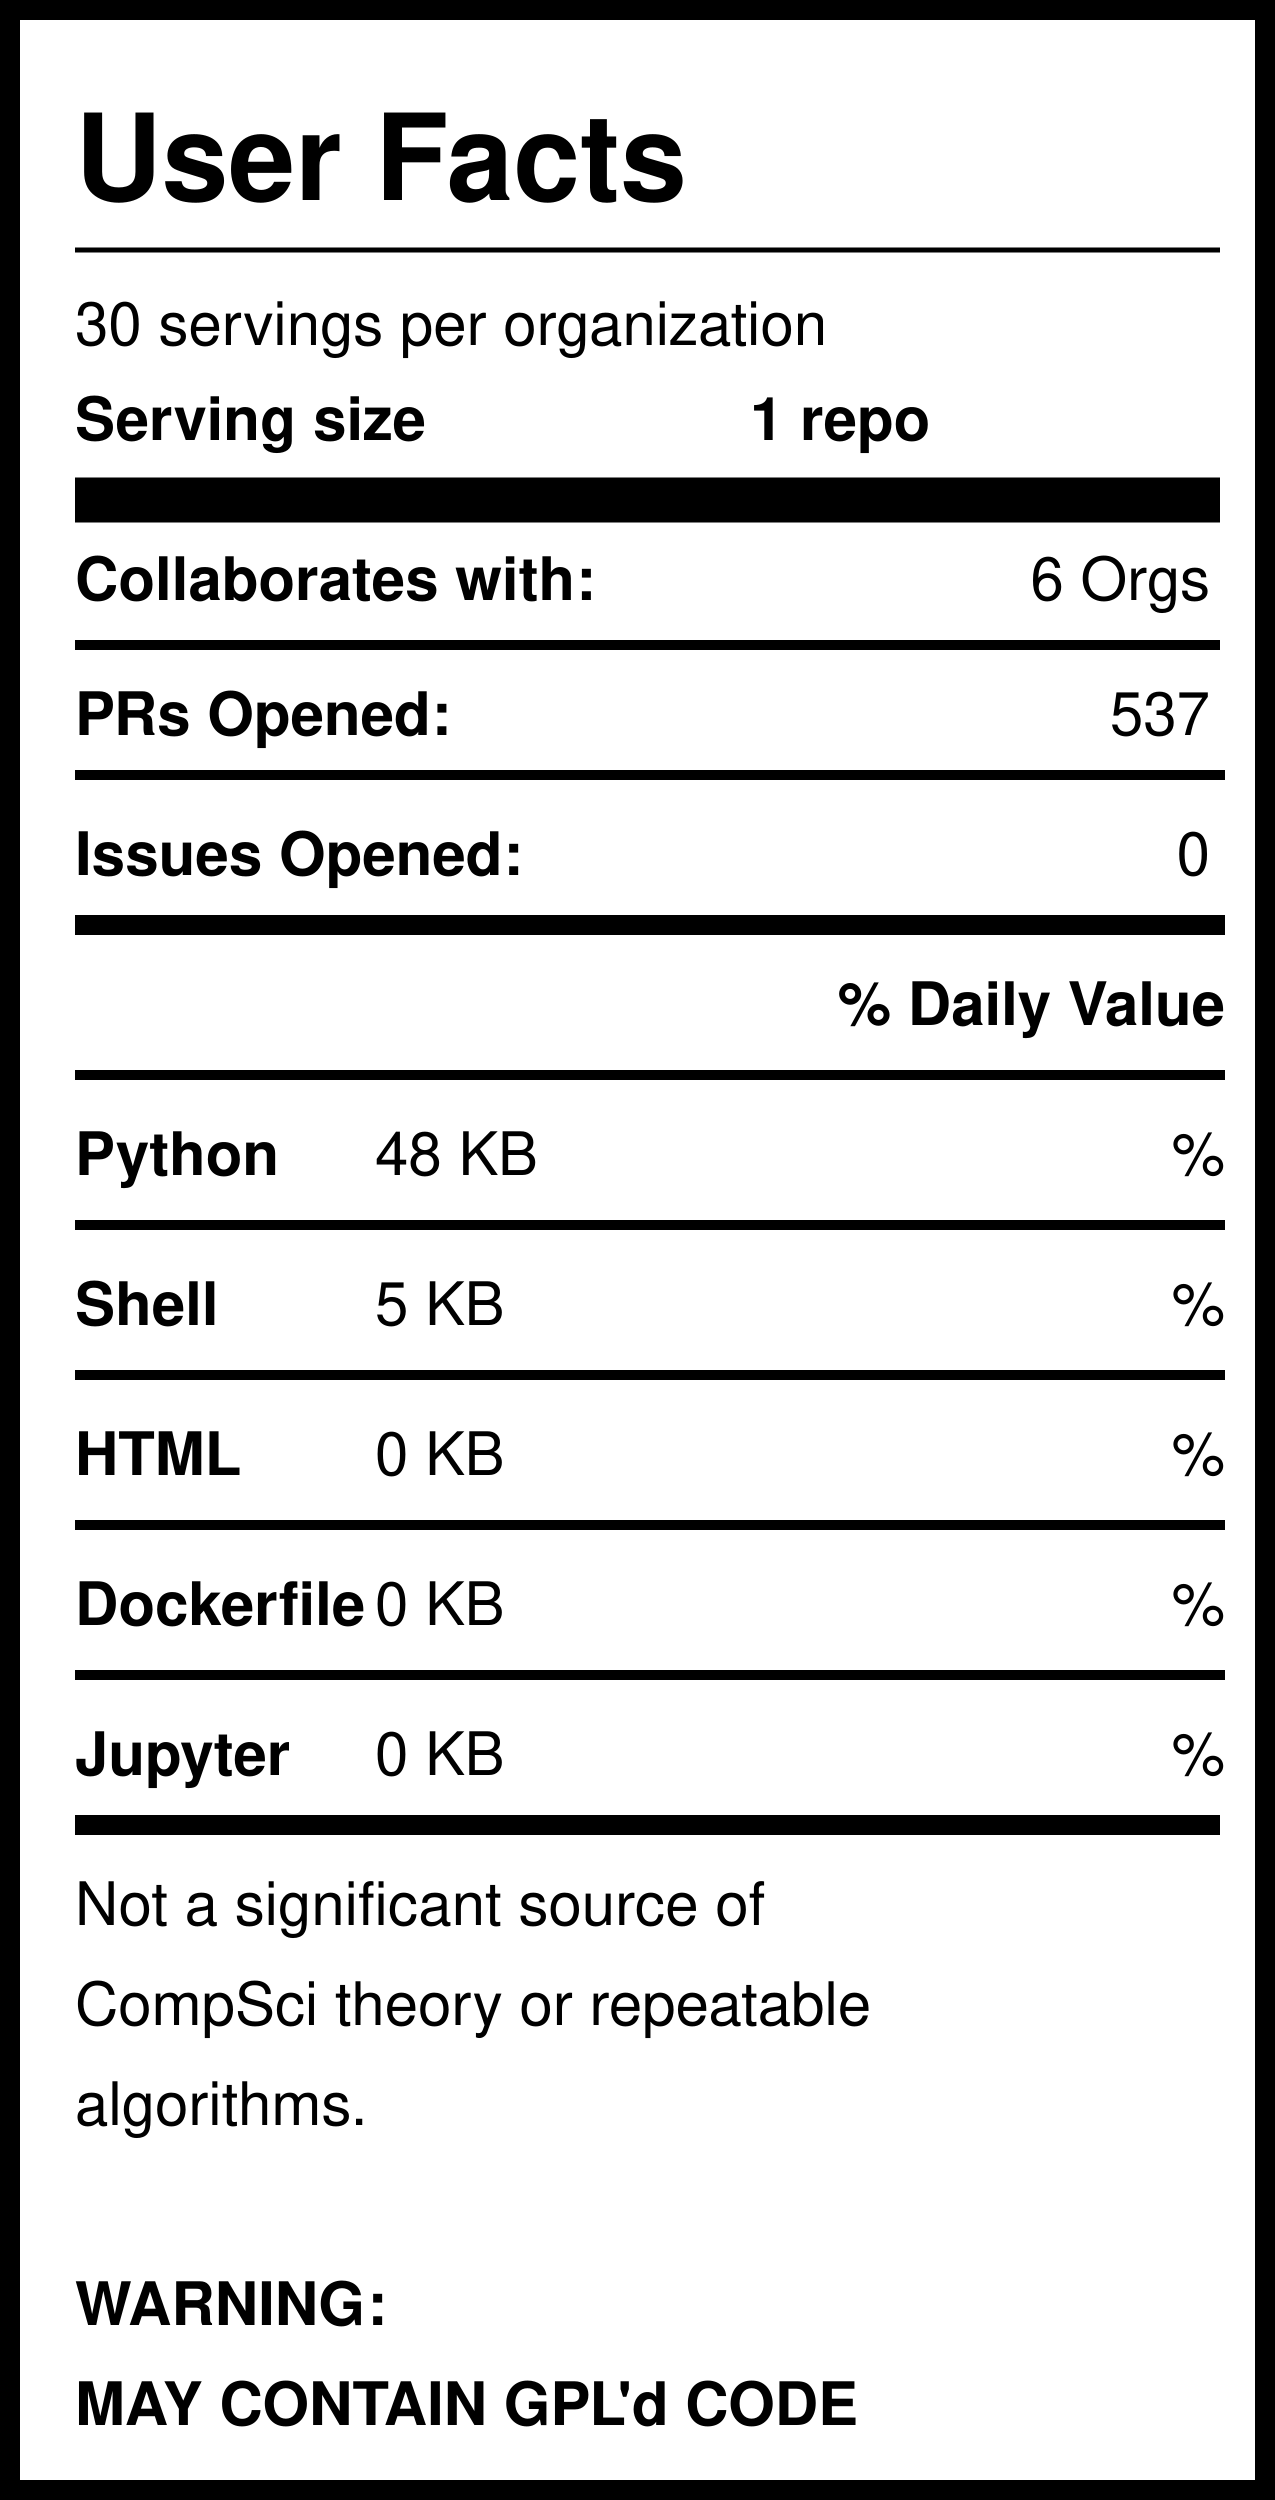
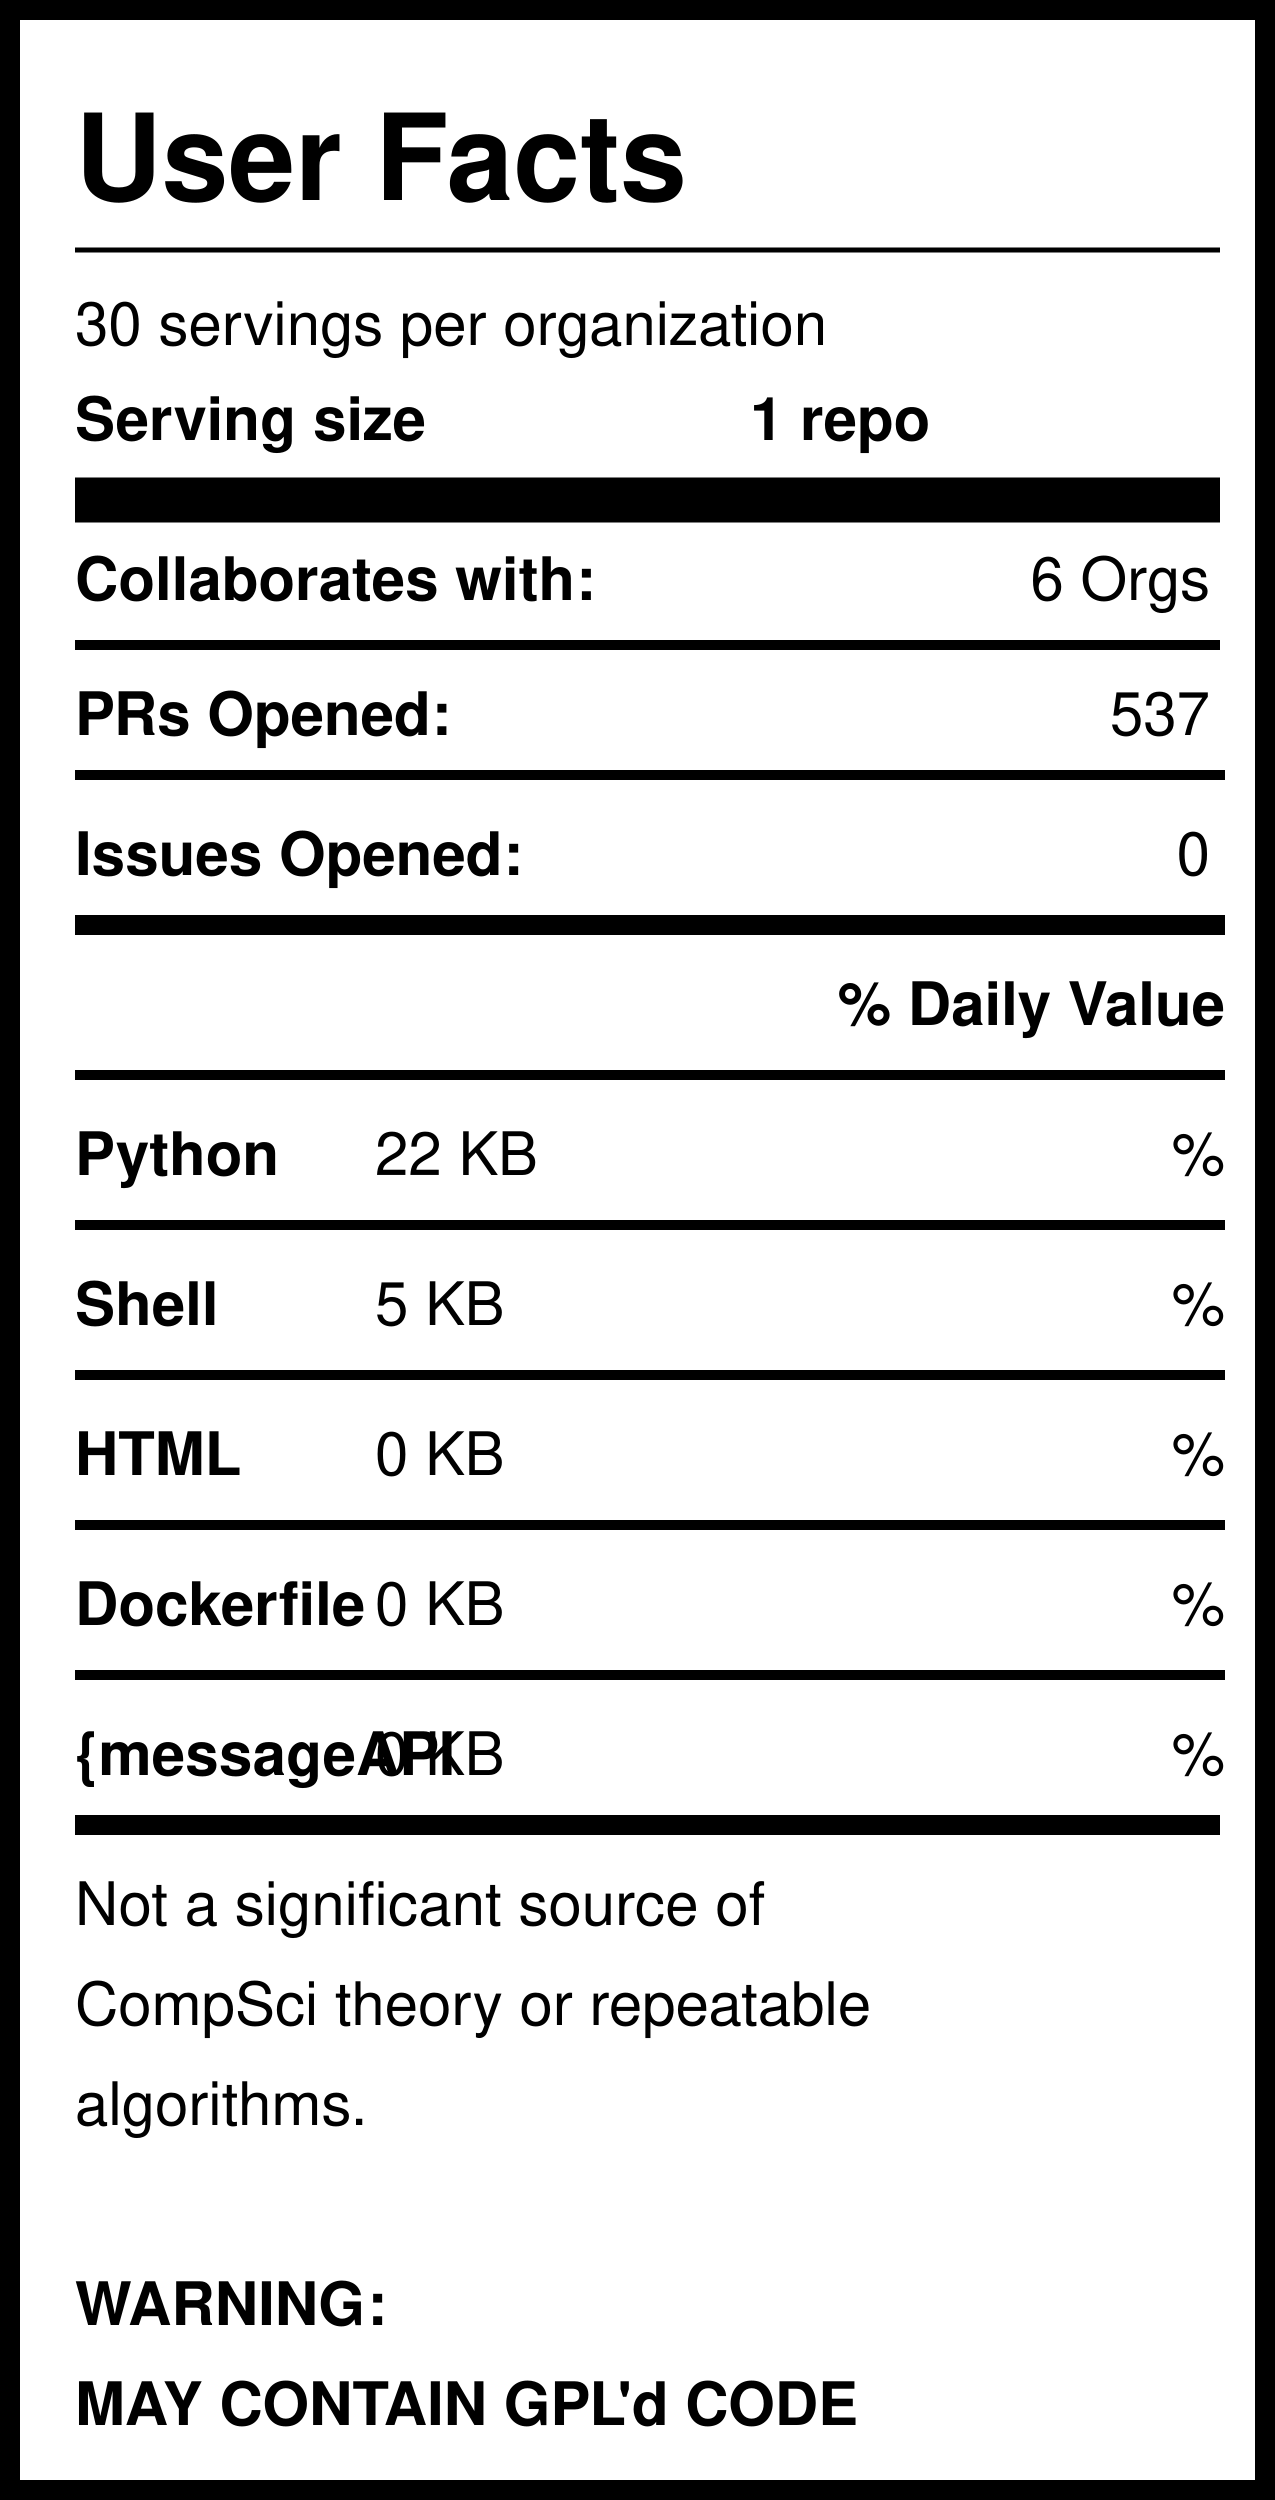
<svg xmlns="http://www.w3.org/2000/svg" version="1.1" width="255" height="500" style="background: white">
  <svg width="255" height="500">
    <rect width="255" height="500" style="fill:rgb(255,255,255);stroke-width:8;stroke:rgb(0,0,0)" />
    <text x="15" y="40" font-family="Helvetica" font-weight="bold" font-size="2em">User Facts</text>
    <line x1="15" y1="50" x2="244" y2="50" style="stroke:rgb(0,0,0);stroke-width:1" />
    <text x="15" y="69" font-family="Helvetica" lengthAdjust="spacingAndGlyphs">30 servings per organization</text>
    <text x="15" y="88" font-family="Helvetica" font-weight="bold" lengthAdjust="spacingAndGlyphs">Serving size</text>
    <text x="150" y="88" font-family="Helvetica" font-weight="bold" lengthAdjust="spacingAndGlyphs">1 repo</text>
    <line x1="15" y1="100" x2="244" y2="100" style="stroke:rgb(0,0,0);stroke-width:9" />
    <text x="15" y="120" font-family="Helvetica" font-weight="bold" lengthAdjust="spacingAndGlyphs">Collaborates with:</text>
    <text x="242" y="120" font-family="Helvetica" text-anchor="end" lengthAdjust="spacingAndGlyphs">6 Orgs</text>
    <line x1="15" y1="129" x2="244" y2="129" style="stroke:rgb(0,0,0);stroke-width:2" />
    <text x="15" y="147" font-family="Helvetica" font-weight="bold" lengthAdjust="spacingAndGlyphs">PRs Opened:</text>
    <text x="242" y="147" font-family="Helvetica" text-anchor="end" lengthAdjust="spacingAndGlyphs">537</text>
    <text x="15" y="175" font-family="Helvetica" font-weight="bold" lengthAdjust="spacingAndGlyphs">Issues Opened:</text>
    <text x="242" y="175" font-family="Helvetica" lengthAdjust="spacingAndGlyphs" text-anchor="end">0</text>
    <line x1="15" y1="185" x2="245" y2="185" style="stroke:rgb(0,0,0);stroke-width:4" />
    <line x1="15" y1="155" x2="245" y2="155" style="stroke:rgb(0,0,0);stroke-width:2" />
    <text x="245" y="205" font-family="Helvetica" font-weight="bold" text-anchor="end" lengthAdjust="spacingAndGlyphs">% Daily Value</text>
    <line x1="15" y1="215" x2="245" y2="215" style="stroke:rgb(0,0,0);stroke-width:2" />
    <text x="15" y="235" font-family="Helvetica" font-weight="bold" lengthAdjust="spacingAndGlyphs">Python</text>
-     <text x="75" y="235" font-family="Helvetica" lengthAdjust="spacingAndGlyphs">48 KB</text>
+     <text x="75" y="235" font-family="Helvetica" lengthAdjust="spacingAndGlyphs">22 KB</text>
    <text x="245" y="235" font-family="Helvetica" lengthAdjust="spacingAndGlyphs" text-anchor="end">%</text>
    <line x1="15" y1="245" x2="245" y2="245" style="stroke:rgb(0,0,0);stroke-width:2" />
    <text x="15" y="265" font-family="Helvetica" font-weight="bold" lengthAdjust="spacingAndGlyphs">Shell</text>
    <text x="75" y="265" font-family="Helvetica" lengthAdjust="spacingAndGlyphs">5 KB</text>
    <text x="245" y="265" font-family="Helvetica" lengthAdjust="spacingAndGlyphs" text-anchor="end">%</text>
    <line x1="15" y1="275" x2="245" y2="275" style="stroke:rgb(0,0,0);stroke-width:2" />
    <text x="15" y="295" font-family="Helvetica" font-weight="bold" lengthAdjust="spacingAndGlyphs">HTML</text>
    <text x="75" y="295" font-family="Helvetica" lengthAdjust="spacingAndGlyphs">0 KB</text>
    <text x="245" y="295" font-family="Helvetica" lengthAdjust="spacingAndGlyphs" text-anchor="end">%</text>
    <line x1="15" y1="305" x2="245" y2="305" style="stroke:rgb(0,0,0);stroke-width:2" />
    <text x="15" y="325" font-family="Helvetica" font-weight="bold" lengthAdjust="spacingAndGlyphs">Dockerfile</text>
    <text x="75" y="325" font-family="Helvetica" lengthAdjust="spacingAndGlyphs">0 KB</text>
    <text x="245" y="325" font-family="Helvetica" lengthAdjust="spacingAndGlyphs" text-anchor="end">%</text>
    <line x1="15" y1="335" x2="245" y2="335" style="stroke:rgb(0,0,0);stroke-width:2" />
-     <text x="15" y="355" font-family="Helvetica" font-weight="bold" lengthAdjust="spacingAndGlyphs">Jupyter</text>
+     <text x="15" y="355" font-family="Helvetica" font-weight="bold" lengthAdjust="spacingAndGlyphs">{messageAPI</text>
    <text x="75" y="355" font-family="Helvetica" lengthAdjust="spacingAndGlyphs">0 KB</text>
    <text x="245" y="355" font-family="Helvetica" lengthAdjust="spacingAndGlyphs" text-anchor="end">%</text>
    <line x1="15" y1="365" x2="244" y2="365" style="stroke:rgb(0,0,0);stroke-width:4" />
    <text id="Warning1" x="15" y="385" font-family="Helvetica" lengthAdjust="spacingAndGlyphs">Not a significant source of </text>
    <text id="Warning2" x="15" y="405" font-family="Helvetica" lengthAdjust="spacingAndGlyphs">CompSci theory or repeatable</text>
    <text id="Warning3" x="15" y="425" font-family="Helvetica" lengthAdjust="spacingAndGlyphs">algorithms. </text>
    <text id="GPL1" x="15" y="465" font-family="Helvetica" font-weight="bold" lengthAdjust="spacingAndGlyphs">WARNING:</text>
    <text id="GPL2" x="15" y="485" font-family="Helvetica" font-weight="bold" lengthAdjust="spacingAndGlyphs">MAY CONTAIN GPL'd CODE</text>
  </svg>
</svg>
